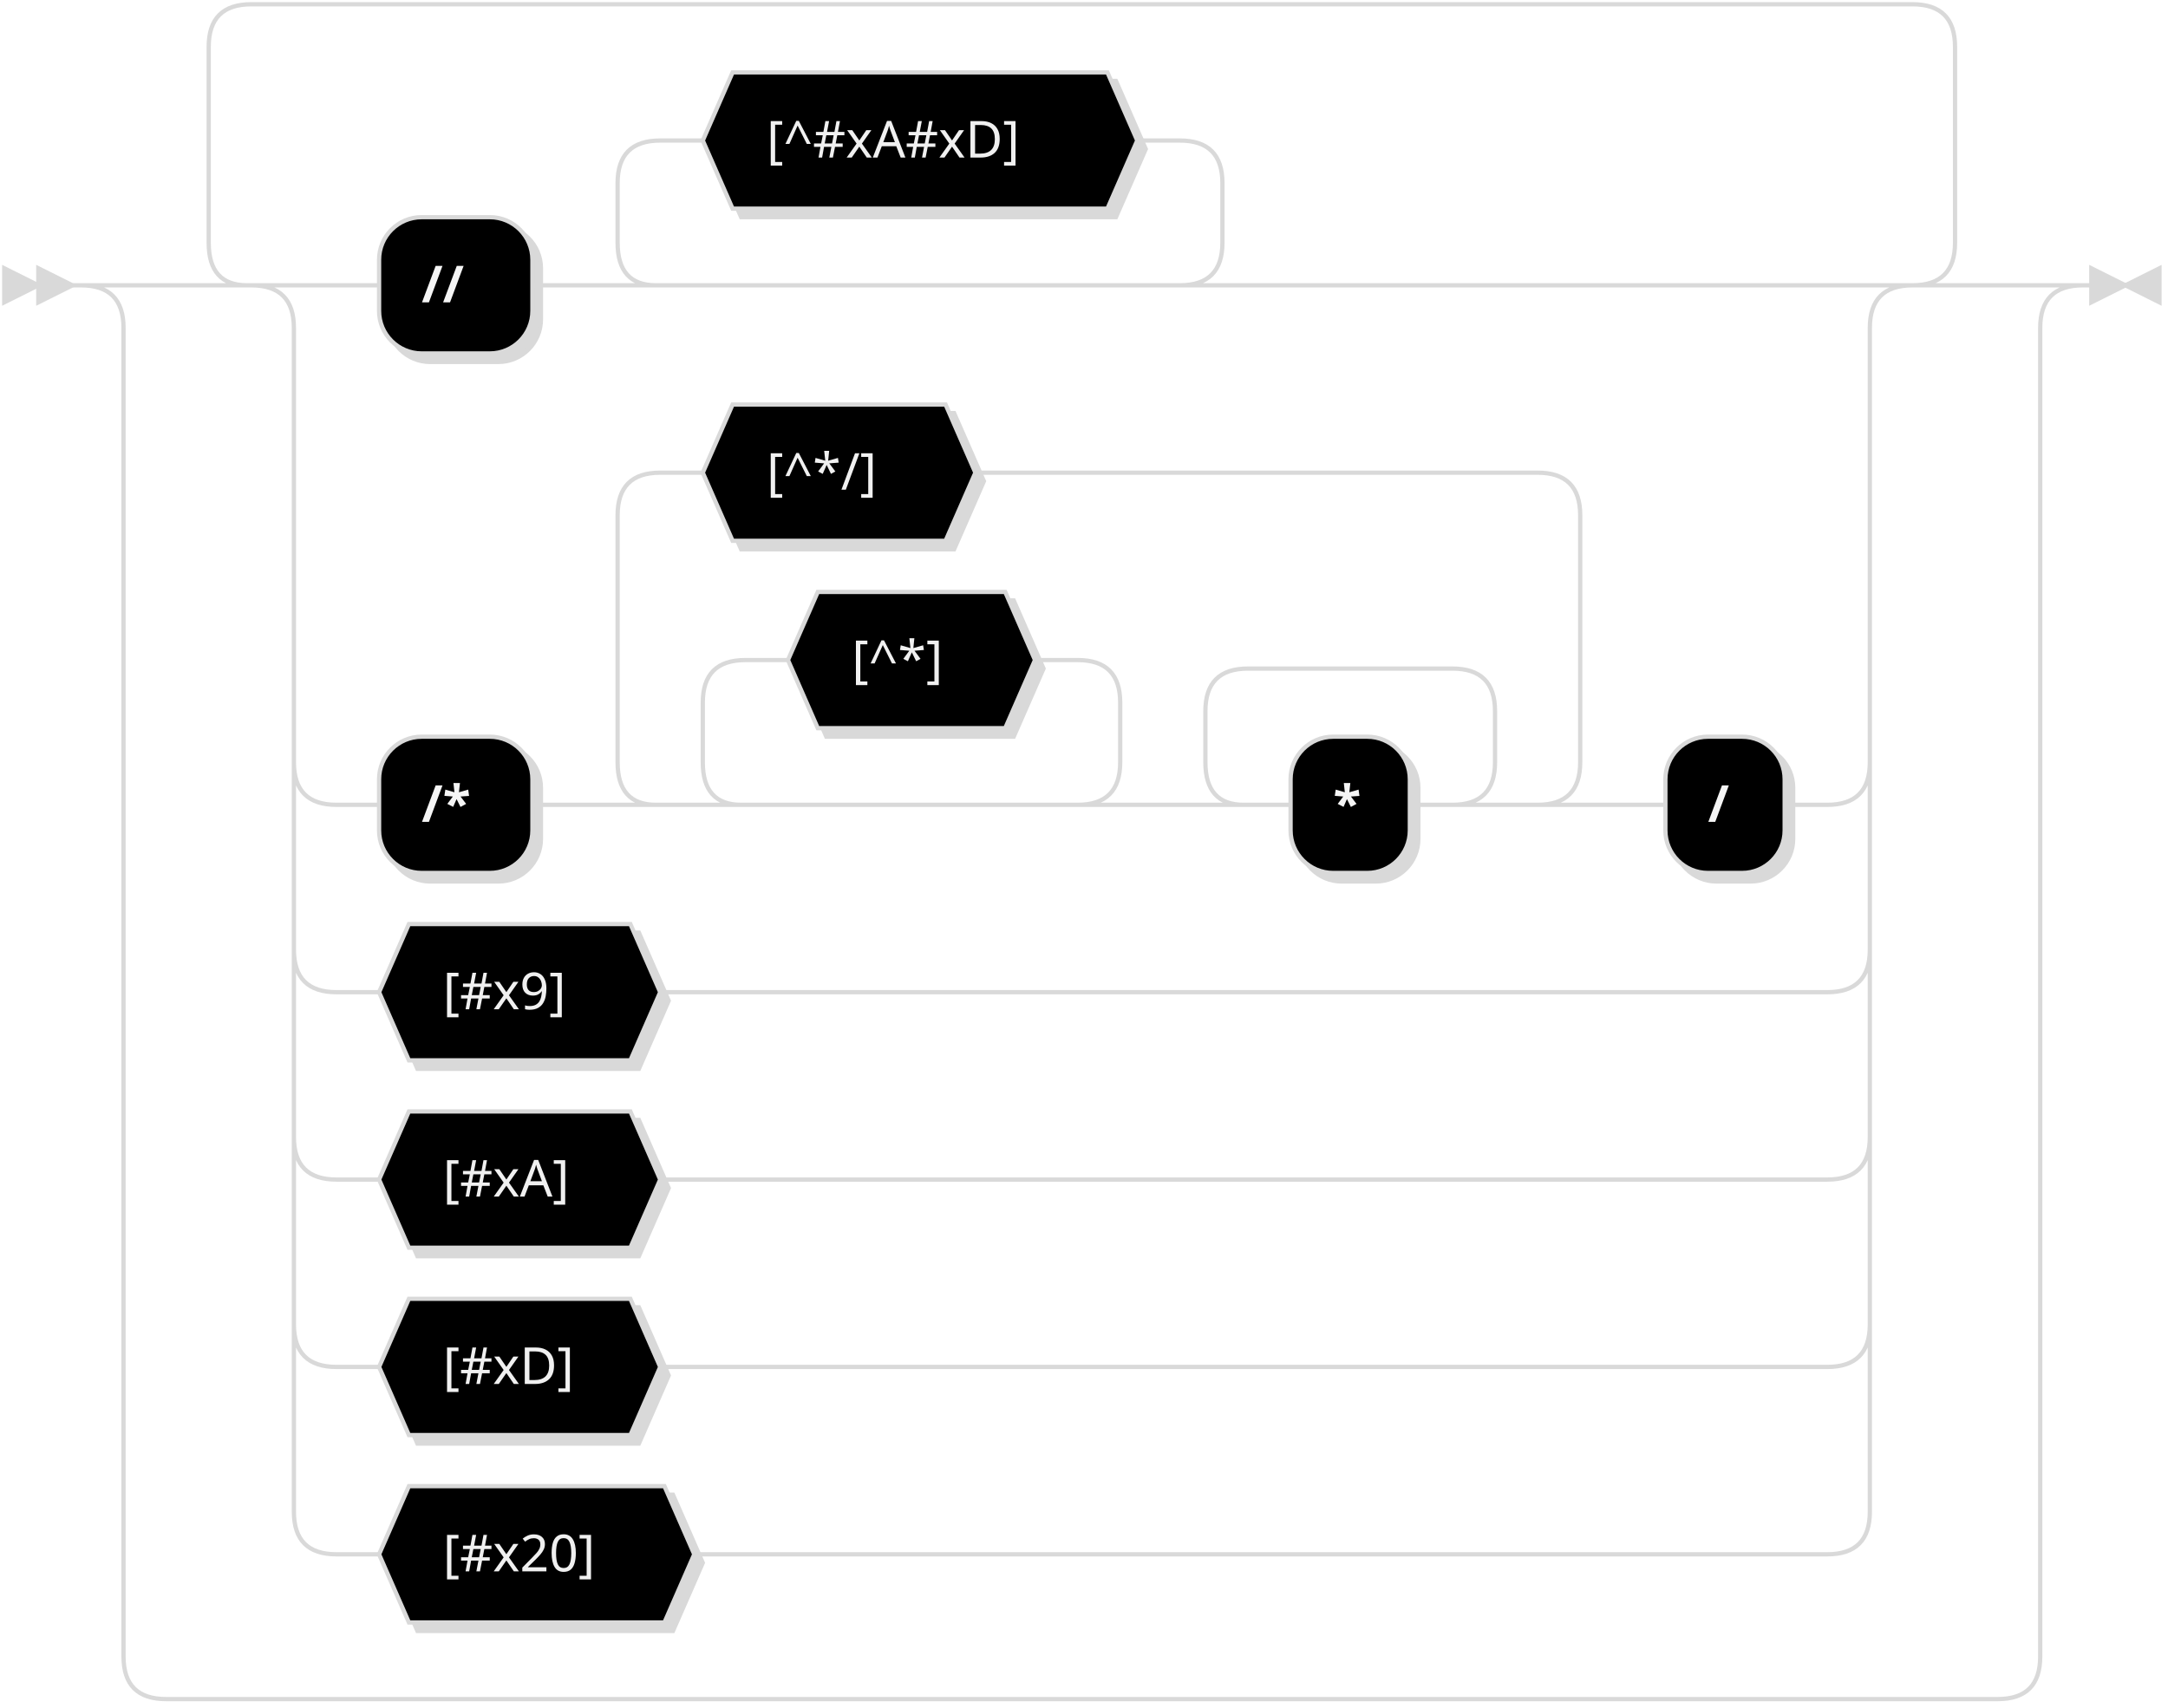
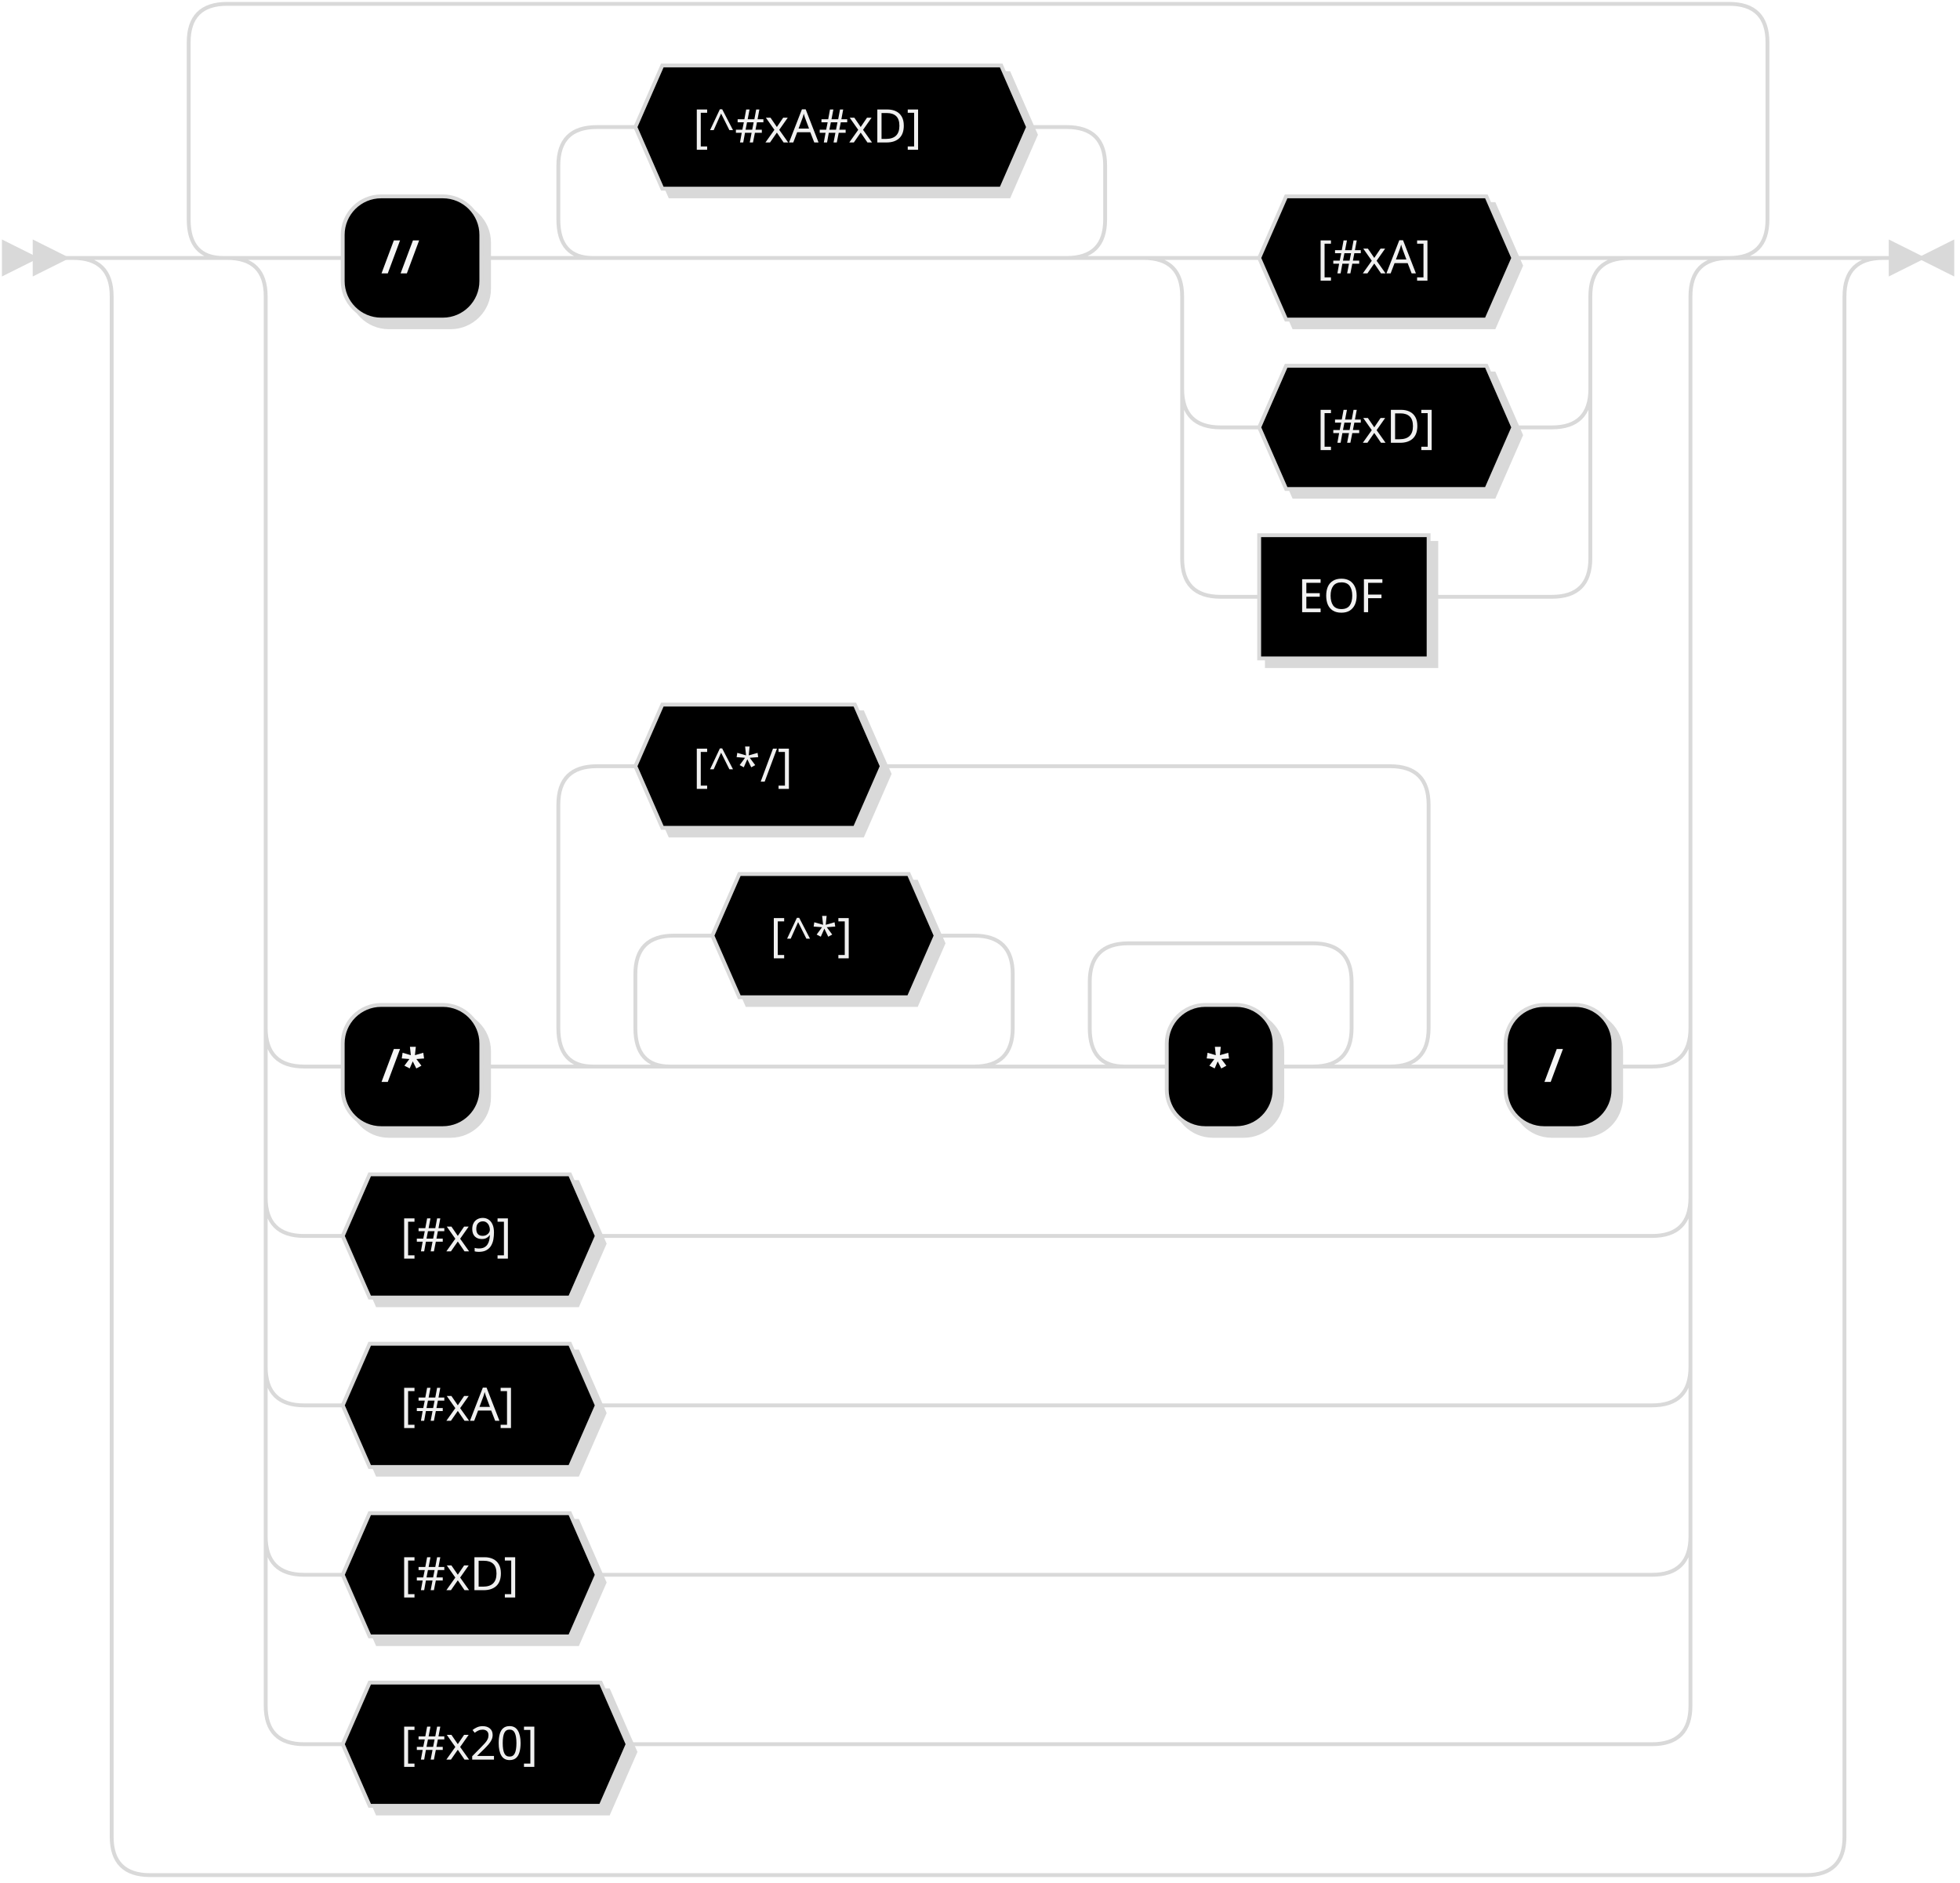
- <svg xmlns="http://www.w3.org/2000/svg" width="509" height="401">
+ <svg xmlns="http://www.w3.org/2000/svg" xmlns:xlink="http://www.w3.org/1999/xlink" width="509" height="489">
  <defs>
    <style type="text/css">
    @namespace "http://www.w3.org/2000/svg";
    .line                 {fill: none; stroke: #D9D9D9; stroke-width: 1;}
    .bold-line            {stroke: #F5F5F5; shape-rendering: crispEdges; stroke-width: 2;}
    .thin-line            {stroke: #F0F0F0; shape-rendering: crispEdges}
    .filled               {fill: #D9D9D9; stroke: none;}
    text.terminal         {font-family: Verdana, Sans-serif;
                            font-size: 12px;
                            fill: #F5F5F5;
                            font-weight: bold;
                          }
    text.nonterminal      {font-family: Verdana, Sans-serif;
                            font-size: 12px;
                            fill: #F2F2F2;
                            font-weight: normal;
                          }
    text.regexp           {font-family: Verdana, Sans-serif;
                            font-size: 12px;
                            fill: #F0F0F0;
                            font-weight: normal;
                          }
    rect, circle, polygon {fill: #D9D9D9; stroke: #D9D9D9;}
    rect.terminal         {fill: #000000; stroke: #D9D9D9; stroke-width: 1;}
    rect.nonterminal      {fill: #000000; stroke: #D9D9D9; stroke-width: 1;}
    rect.text             {fill: none; stroke: none;}
    polygon.regexp        {fill: #000000; stroke: #D9D9D9; stroke-width: 1;}
  </style>
  </defs>
  <polygon points="9 67 1 63 1 71" />
  <polygon points="17 67 9 63 9 71" />
  <rect x="91" y="53" width="36" height="32" rx="10" />
  <rect x="89" y="51" width="36" height="32" class="terminal" rx="10" />
  <text class="terminal" x="99" y="71">//</text>
  <polygon points="167 35 174 19 262 19 269 35 262 51 174 51" />
  <polygon points="165 33 172 17 260 17 267 33 260 49 172 49" class="regexp" />
  <text class="regexp" x="180" y="37">[^#xA#xD]</text>
-   <rect x="91" y="175" width="36" height="32" rx="10" />
-   <rect x="89" y="173" width="36" height="32" class="terminal" rx="10" />
-   <text class="terminal" x="99" y="193">/*</text>
-   <polygon points="187 157 194 141 238 141 245 157 238 173 194 173" />
-   <polygon points="185 155 192 139 236 139 243 155 236 171 192 171" class="regexp" />
-   <text class="regexp" x="200" y="159">[^*]</text>
-   <rect x="305" y="175" width="28" height="32" rx="10" />
-   <rect x="303" y="173" width="28" height="32" class="terminal" rx="10" />
-   <text class="terminal" x="313" y="193">*</text>
-   <polygon points="167 113 174 97 224 97 231 113 224 129 174 129" />
-   <polygon points="165 111 172 95 222 95 229 111 222 127 172 127" class="regexp" />
-   <text class="regexp" x="180" y="115">[^*/]</text>
-   <rect x="393" y="175" width="28" height="32" rx="10" />
-   <rect x="391" y="173" width="28" height="32" class="terminal" rx="10" />
-   <text class="terminal" x="401" y="193">/</text>
-   <polygon points="91 235 98 219 150 219 157 235 150 251 98 251" />
-   <polygon points="89 233 96 217 148 217 155 233 148 249 96 249" class="regexp" />
-   <text class="regexp" x="104" y="237">[#x9]</text>
-   <polygon points="91 279 98 263 150 263 157 279 150 295 98 295" />
-   <polygon points="89 277 96 261 148 261 155 277 148 293 96 293" class="regexp" />
-   <text class="regexp" x="104" y="281">[#xA]</text>
+   <polygon points="329 69 336 53 388 53 395 69 388 85 336 85" />
+   <polygon points="327 67 334 51 386 51 393 67 386 83 334 83" class="regexp" />
+   <text class="regexp" x="342" y="71">[#xA]</text>
+   <polygon points="329 113 336 97 388 97 395 113 388 129 336 129" />
+   <polygon points="327 111 334 95 386 95 393 111 386 127 334 127" class="regexp" />
+   <text class="regexp" x="342" y="115">[#xD]</text>
+   <a xlink:href="#EOF" xlink:title="EOF">
+     <rect x="329" y="141" width="44" height="32" />
+     <rect x="327" y="139" width="44" height="32" class="nonterminal" />
+     <text class="nonterminal" x="337" y="159">EOF</text>
+   </a>
+   <rect x="91" y="263" width="36" height="32" rx="10" />
+   <rect x="89" y="261" width="36" height="32" class="terminal" rx="10" />
+   <text class="terminal" x="99" y="281">/*</text>
+   <polygon points="187 245 194 229 238 229 245 245 238 261 194 261" />
+   <polygon points="185 243 192 227 236 227 243 243 236 259 192 259" class="regexp" />
+   <text class="regexp" x="200" y="247">[^*]</text>
+   <rect x="305" y="263" width="28" height="32" rx="10" />
+   <rect x="303" y="261" width="28" height="32" class="terminal" rx="10" />
+   <text class="terminal" x="313" y="281">*</text>
+   <polygon points="167 201 174 185 224 185 231 201 224 217 174 217" />
+   <polygon points="165 199 172 183 222 183 229 199 222 215 172 215" class="regexp" />
+   <text class="regexp" x="180" y="203">[^*/]</text>
+   <rect x="393" y="263" width="28" height="32" rx="10" />
+   <rect x="391" y="261" width="28" height="32" class="terminal" rx="10" />
+   <text class="terminal" x="401" y="281">/</text>
  <polygon points="91 323 98 307 150 307 157 323 150 339 98 339" />
  <polygon points="89 321 96 305 148 305 155 321 148 337 96 337" class="regexp" />
-   <text class="regexp" x="104" y="325">[#xD]</text>
-   <polygon points="91 367 98 351 158 351 165 367 158 383 98 383" />
-   <polygon points="89 365 96 349 156 349 163 365 156 381 96 381" class="regexp" />
-   <text class="regexp" x="104" y="369">[#x20]</text>
-   <path class="line" d="m17 67 h2 m60 0 h10 m36 0 h10 m20 0 h10 m0 0 h112 m-142 0 l20 0 m-1 0 q-9 0 -9 -10 l0 -14 q0 -10 10 -10 m122 34 l20 0 m-20 0 q10 0 10 -10 l0 -14 q0 -10 -10 -10 m-122 0 h10 m102 0 h10 m20 34 h132 m-370 0 h20 m350 0 h20 m-390 0 q10 0 10 10 m370 0 q0 -10 10 -10 m-380 10 v102 m370 0 v-102 m-370 102 q0 10 10 10 m350 0 q10 0 10 -10 m-360 10 h10 m36 0 h10 m40 0 h10 m0 0 h68 m-98 0 l20 0 m-1 0 q-9 0 -9 -10 l0 -14 q0 -10 10 -10 m78 34 l20 0 m-20 0 q10 0 10 -10 l0 -14 q0 -10 -10 -10 m-78 0 h10 m58 0 h10 m40 34 h10 m28 0 h10 m-68 0 l20 0 m-1 0 q-9 0 -9 -10 l0 -12 q0 -10 10 -10 m48 32 l20 0 m-20 0 q10 0 10 -10 l0 -12 q0 -10 -10 -10 m-48 0 h10 m0 0 h38 m-206 32 l20 0 m-1 0 q-9 0 -9 -10 l0 -58 q0 -10 10 -10 m206 78 l20 0 m-20 0 q10 0 10 -10 l0 -58 q0 -10 -10 -10 m-206 0 h10 m64 0 h10 m0 0 h122 m20 78 h10 m28 0 h10 m-360 -10 v20 m370 0 v-20 m-370 20 v24 m370 0 v-24 m-370 24 q0 10 10 10 m350 0 q10 0 10 -10 m-360 10 h10 m66 0 h10 m0 0 h264 m-360 -10 v20 m370 0 v-20 m-370 20 v24 m370 0 v-24 m-370 24 q0 10 10 10 m350 0 q10 0 10 -10 m-360 10 h10 m66 0 h10 m0 0 h264 m-360 -10 v20 m370 0 v-20 m-370 20 v24 m370 0 v-24 m-370 24 q0 10 10 10 m350 0 q10 0 10 -10 m-360 10 h10 m66 0 h10 m0 0 h264 m-360 -10 v20 m370 0 v-20 m-370 20 v24 m370 0 v-24 m-370 24 q0 10 10 10 m350 0 q10 0 10 -10 m-360 10 h10 m74 0 h10 m0 0 h256 m-390 -298 l20 0 m-1 0 q-9 0 -9 -10 l0 -46 q0 -10 10 -10 m390 66 l20 0 m-20 0 q10 0 10 -10 l0 -46 q0 -10 -10 -10 m-390 0 h10 m0 0 h380 m-430 66 h20 m430 0 h20 m-470 0 q10 0 10 10 m450 0 q0 -10 10 -10 m-460 10 v312 m450 0 v-312 m-450 312 q0 10 10 10 m430 0 q10 0 10 -10 m-440 10 h10 m0 0 h420 m23 -332 h-3" />
+   <text class="regexp" x="104" y="325">[#x9]</text>
+   <polygon points="91 367 98 351 150 351 157 367 150 383 98 383" />
+   <polygon points="89 365 96 349 148 349 155 365 148 381 96 381" class="regexp" />
+   <text class="regexp" x="104" y="369">[#xA]</text>
+   <polygon points="91 411 98 395 150 395 157 411 150 427 98 427" />
+   <polygon points="89 409 96 393 148 393 155 409 148 425 96 425" class="regexp" />
+   <text class="regexp" x="104" y="413">[#xD]</text>
+   <polygon points="91 455 98 439 158 439 165 455 158 471 98 471" />
+   <polygon points="89 453 96 437 156 437 163 453 156 469 96 469" class="regexp" />
+   <text class="regexp" x="104" y="457">[#x20]</text>
+   <path class="line" d="m17 67 h2 m60 0 h10 m36 0 h10 m20 0 h10 m0 0 h112 m-142 0 l20 0 m-1 0 q-9 0 -9 -10 l0 -14 q0 -10 10 -10 m122 34 l20 0 m-20 0 q10 0 10 -10 l0 -14 q0 -10 -10 -10 m-122 0 h10 m102 0 h10 m40 34 h10 m66 0 h10 m-106 0 h20 m86 0 h20 m-126 0 q10 0 10 10 m106 0 q0 -10 10 -10 m-116 10 v24 m106 0 v-24 m-106 24 q0 10 10 10 m86 0 q10 0 10 -10 m-96 10 h10 m66 0 h10 m-96 -10 v20 m106 0 v-20 m-106 20 v24 m106 0 v-24 m-106 24 q0 10 10 10 m86 0 q10 0 10 -10 m-96 10 h10 m44 0 h10 m0 0 h22 m20 -88 h6 m-370 0 h20 m350 0 h20 m-390 0 q10 0 10 10 m370 0 q0 -10 10 -10 m-380 10 v190 m370 0 v-190 m-370 190 q0 10 10 10 m350 0 q10 0 10 -10 m-360 10 h10 m36 0 h10 m40 0 h10 m0 0 h68 m-98 0 l20 0 m-1 0 q-9 0 -9 -10 l0 -14 q0 -10 10 -10 m78 34 l20 0 m-20 0 q10 0 10 -10 l0 -14 q0 -10 -10 -10 m-78 0 h10 m58 0 h10 m40 34 h10 m28 0 h10 m-68 0 l20 0 m-1 0 q-9 0 -9 -10 l0 -12 q0 -10 10 -10 m48 32 l20 0 m-20 0 q10 0 10 -10 l0 -12 q0 -10 -10 -10 m-48 0 h10 m0 0 h38 m-206 32 l20 0 m-1 0 q-9 0 -9 -10 l0 -58 q0 -10 10 -10 m206 78 l20 0 m-20 0 q10 0 10 -10 l0 -58 q0 -10 -10 -10 m-206 0 h10 m64 0 h10 m0 0 h122 m20 78 h10 m28 0 h10 m-360 -10 v20 m370 0 v-20 m-370 20 v24 m370 0 v-24 m-370 24 q0 10 10 10 m350 0 q10 0 10 -10 m-360 10 h10 m66 0 h10 m0 0 h264 m-360 -10 v20 m370 0 v-20 m-370 20 v24 m370 0 v-24 m-370 24 q0 10 10 10 m350 0 q10 0 10 -10 m-360 10 h10 m66 0 h10 m0 0 h264 m-360 -10 v20 m370 0 v-20 m-370 20 v24 m370 0 v-24 m-370 24 q0 10 10 10 m350 0 q10 0 10 -10 m-360 10 h10 m66 0 h10 m0 0 h264 m-360 -10 v20 m370 0 v-20 m-370 20 v24 m370 0 v-24 m-370 24 q0 10 10 10 m350 0 q10 0 10 -10 m-360 10 h10 m74 0 h10 m0 0 h256 m-390 -386 l20 0 m-1 0 q-9 0 -9 -10 l0 -46 q0 -10 10 -10 m390 66 l20 0 m-20 0 q10 0 10 -10 l0 -46 q0 -10 -10 -10 m-390 0 h10 m0 0 h380 m-430 66 h20 m430 0 h20 m-470 0 q10 0 10 10 m450 0 q0 -10 10 -10 m-460 10 v400 m450 0 v-400 m-450 400 q0 10 10 10 m430 0 q10 0 10 -10 m-440 10 h10 m0 0 h420 m23 -420 h-3" />
  <polygon points="499 67 507 63 507 71" />
  <polygon points="499 67 491 63 491 71" />
</svg>
